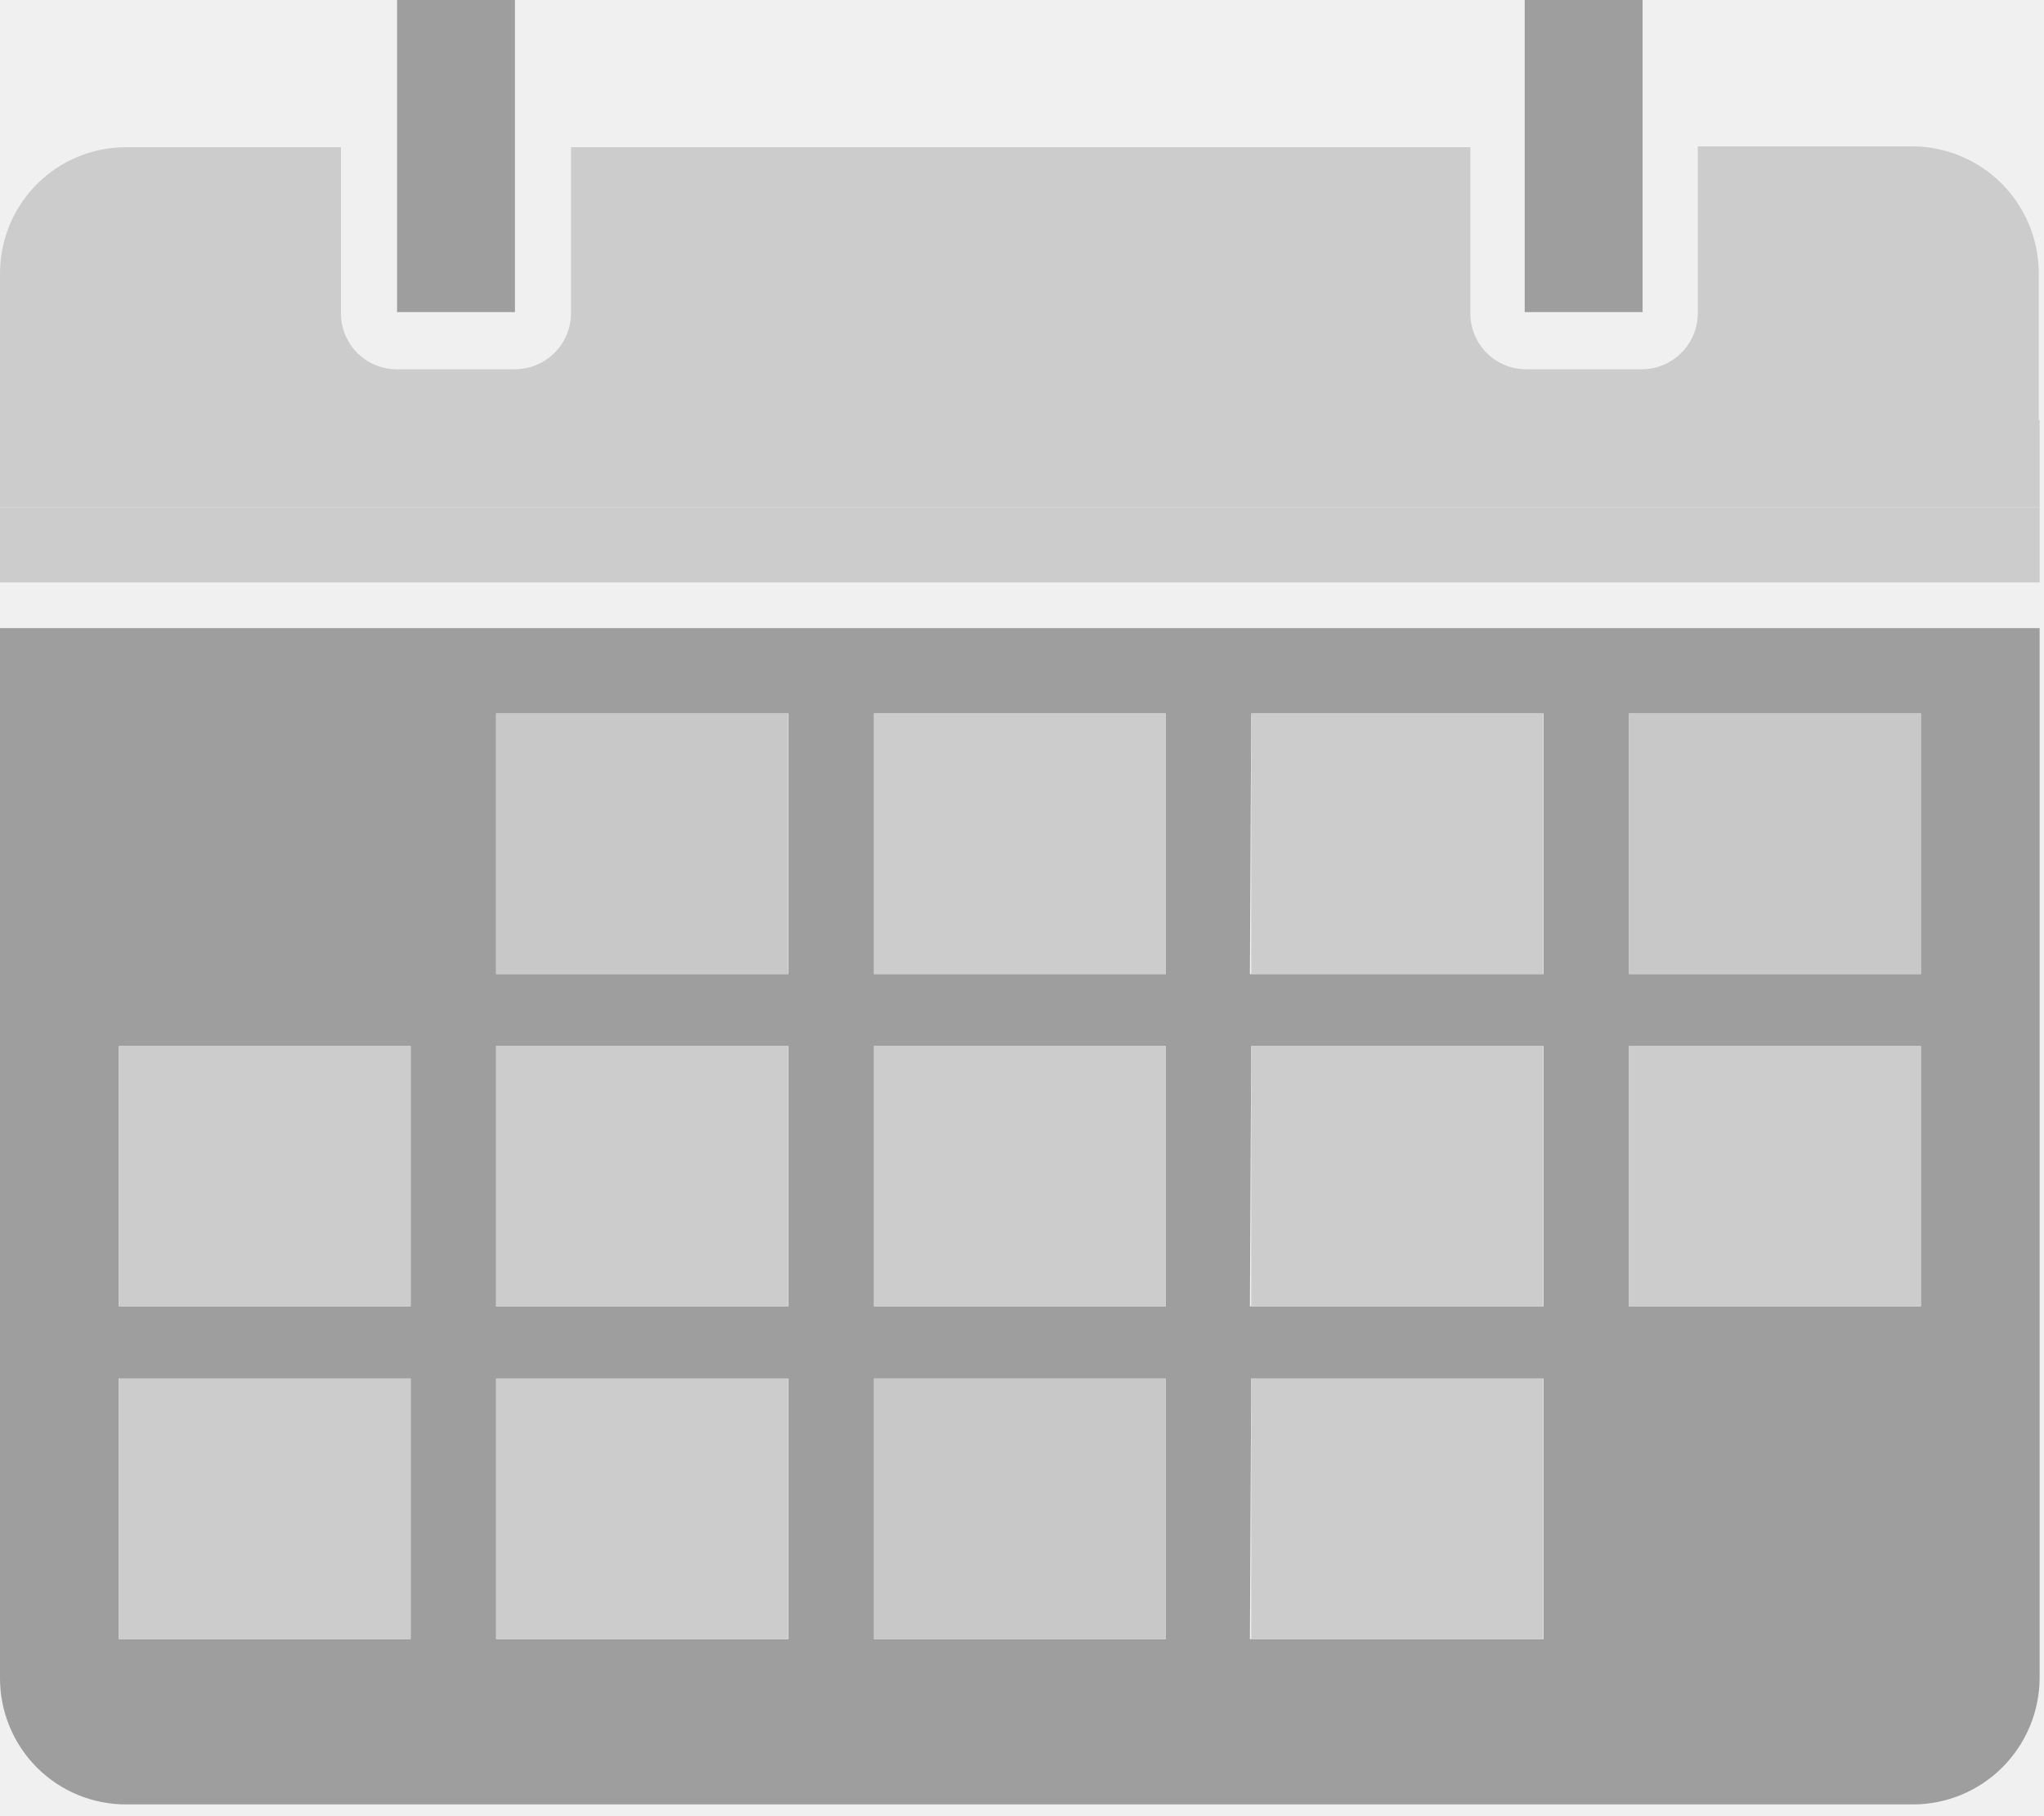
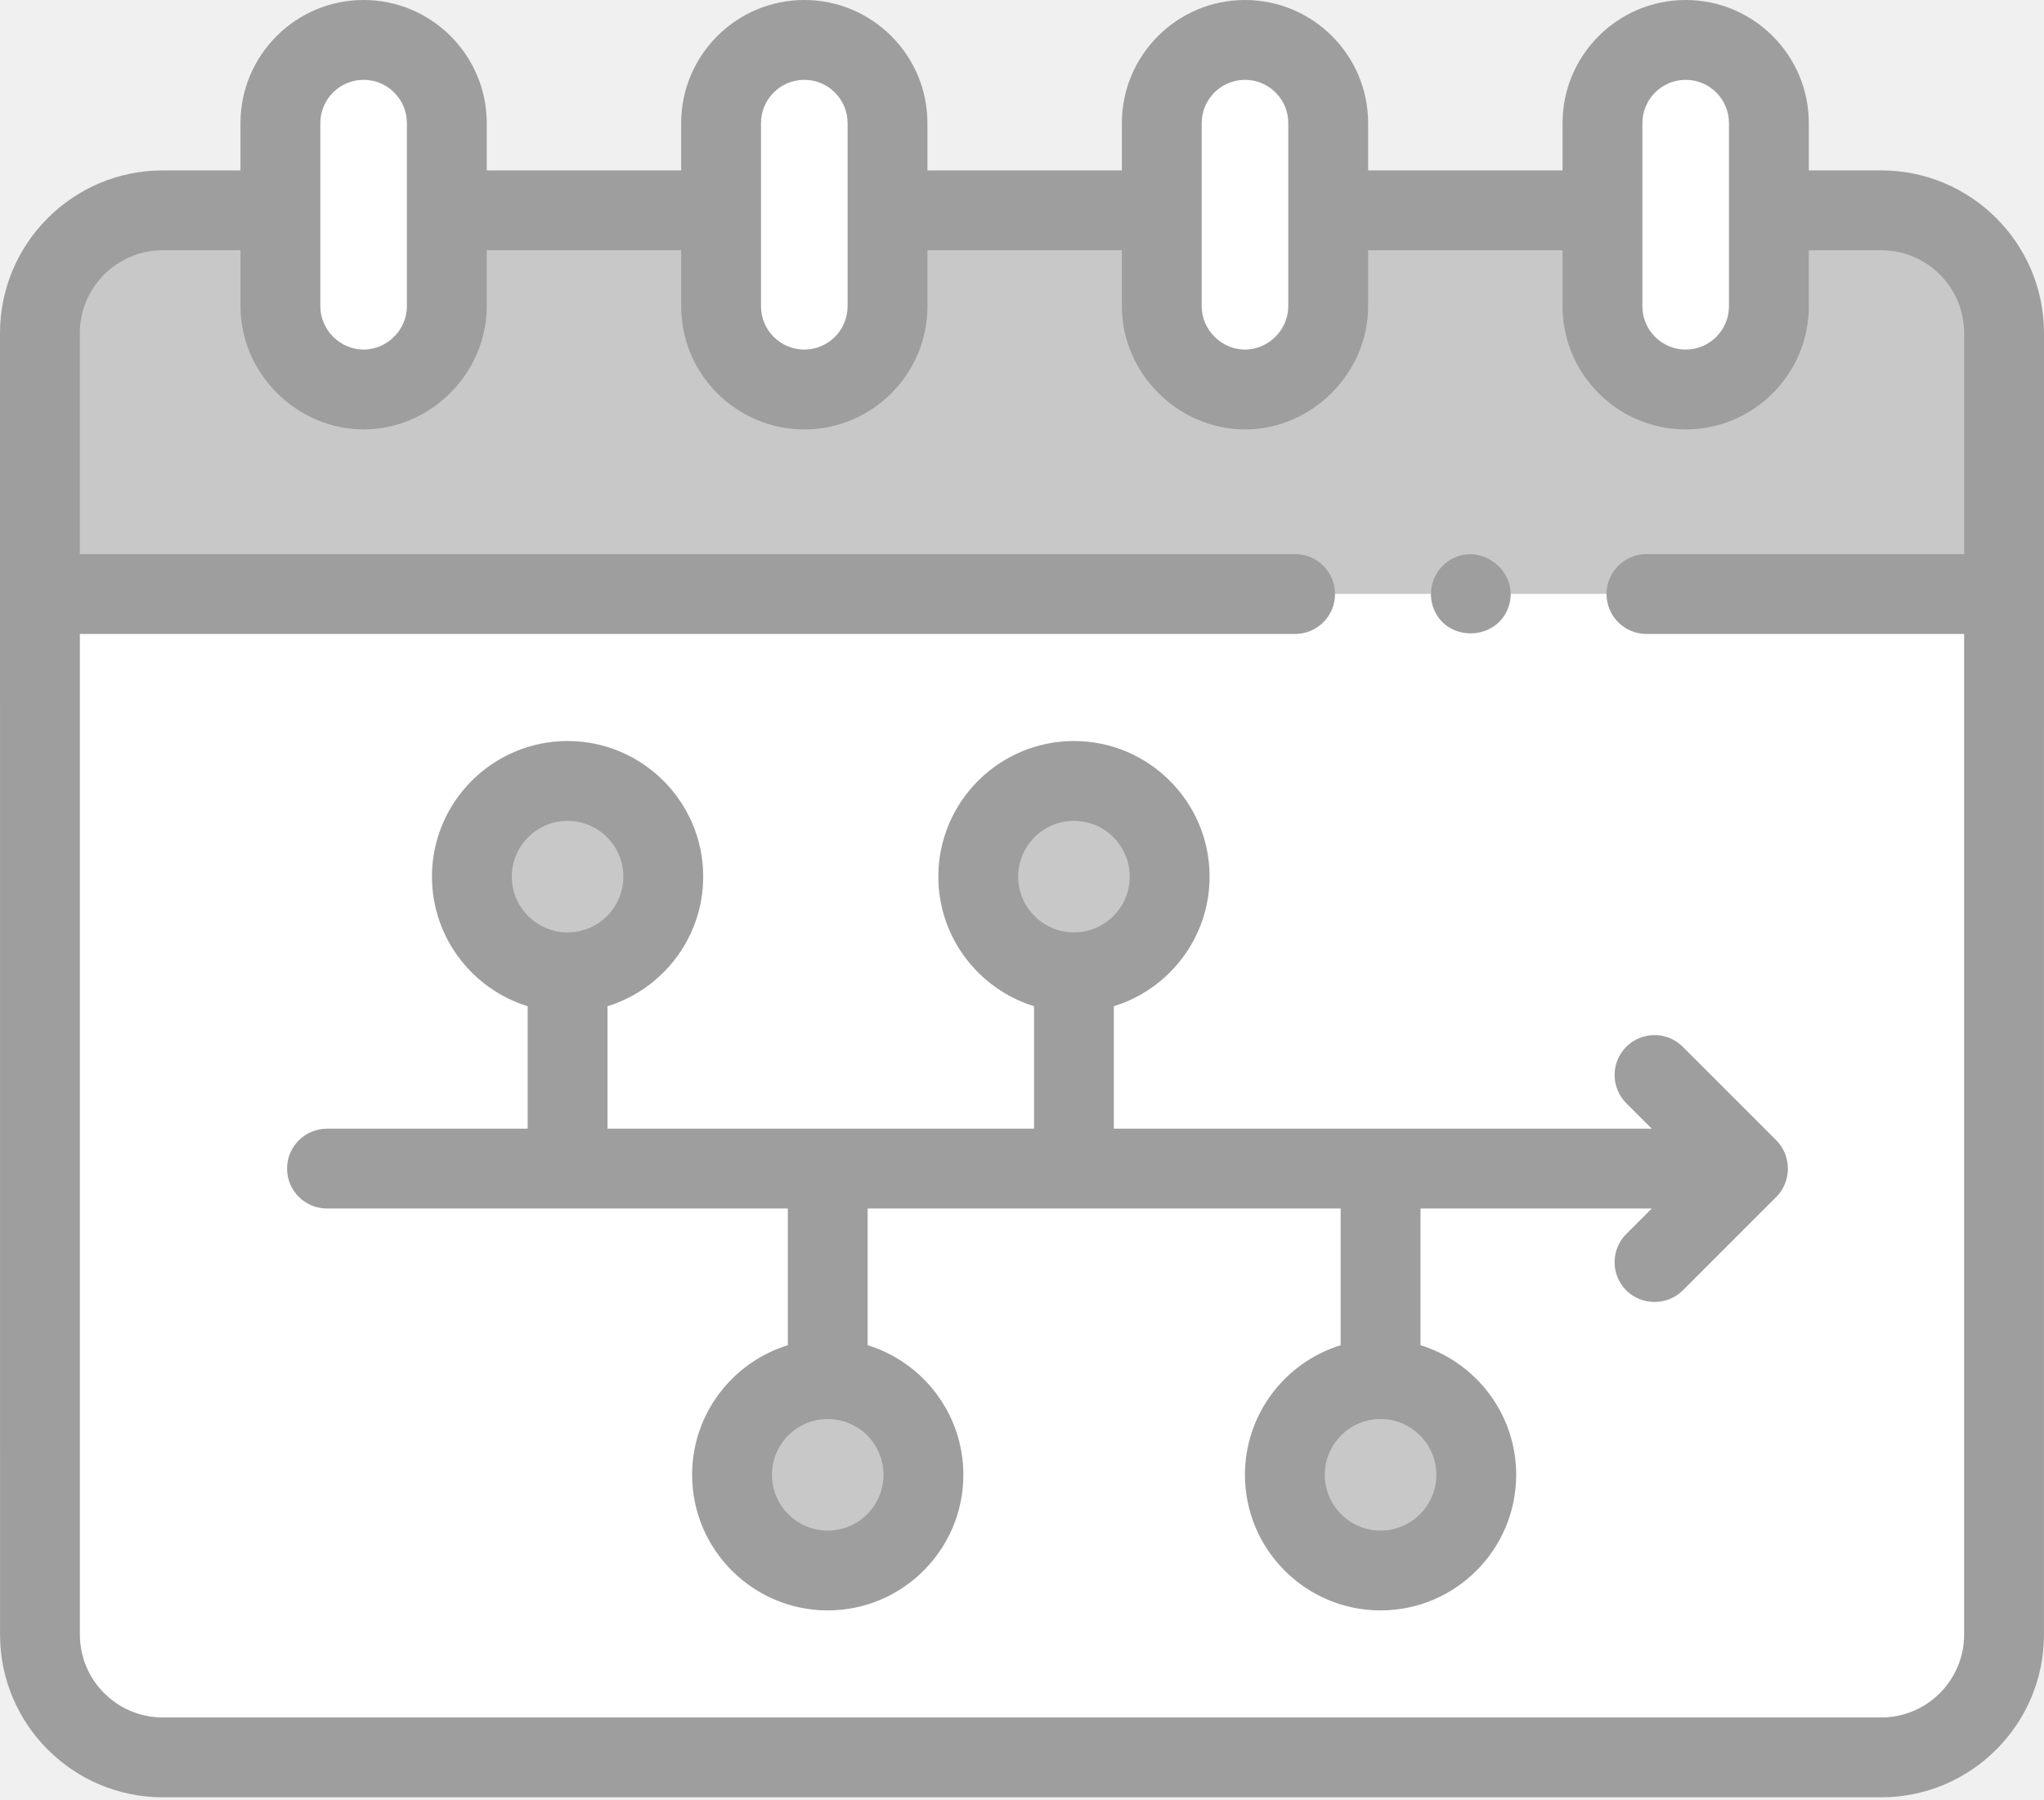
- <svg xmlns="http://www.w3.org/2000/svg" width="134" height="119" viewBox="0 0 134 119" fill="none">
-   <path d="M8.303 118.286H125.411C127.608 118.286 129.716 117.412 131.272 115.857C132.828 114.301 133.707 112.191 133.714 109.987V41.177H5.0764e-05V109.987C-0.004 111.08 0.209 112.163 0.625 113.174C1.041 114.184 1.653 115.102 2.425 115.874C3.197 116.646 4.115 117.256 5.123 117.67C6.132 118.084 7.213 118.293 8.303 118.286V118.286ZM106.793 46.767H125.928V63.854H106.793V46.767ZM106.793 68.58H125.928V85.638H106.793V68.58ZM82.027 46.767H101.191V63.854H81.941L82.027 46.767ZM82.027 68.58H101.191V85.638H81.941L82.027 68.58ZM82.027 90.364H101.191V107.451H81.941L82.027 90.364ZM57.29 46.767H76.425V63.854H57.29V46.767ZM57.29 68.58H76.425V85.638H57.29V68.58ZM57.29 90.364H76.425V107.451H57.29V90.364ZM32.523 46.767H51.687V63.854H32.523V46.767ZM32.523 68.58H51.687V85.638H32.523V68.58ZM32.523 90.364H51.687V107.451H32.523V90.364ZM7.786 68.58H26.921V85.638H7.786V68.58ZM7.786 90.364H26.921V107.451H7.786V90.364Z" fill="#9E9E9E" />
-   <path d="M133.714 33.252H0V38.18H133.714V33.252Z" fill="#CCCCCC" />
-   <path d="M133.657 17.894C133.649 15.691 132.771 13.58 131.215 12.024C129.658 10.469 127.551 9.595 125.353 9.595H111.304V20.488C111.312 21.442 110.952 22.361 110.299 23.055C109.645 23.748 108.749 24.16 107.799 24.205H100.07C99.589 24.209 99.111 24.117 98.665 23.934C98.219 23.752 97.813 23.483 97.472 23.143C97.13 22.803 96.858 22.398 96.673 21.952C96.488 21.506 96.393 21.028 96.393 20.545V9.653H37.437V20.545C37.429 21.518 37.038 22.449 36.349 23.135C35.66 23.82 34.729 24.205 33.759 24.205H26.03C25.549 24.209 25.071 24.117 24.625 23.934C24.179 23.752 23.773 23.483 23.432 23.143C23.09 22.803 22.818 22.398 22.633 21.952C22.448 21.506 22.353 21.028 22.353 20.545V9.653H8.303C7.213 9.646 6.132 9.855 5.123 10.269C4.115 10.683 3.197 11.293 2.425 12.065C1.653 12.837 1.041 13.754 0.625 14.765C0.209 15.775 -0.004 16.859 5.0764e-05 17.952V27.634H133.657V17.894Z" fill="#CCCCCC" />
-   <path d="M133.714 27.547H0V33.252H133.714V27.547Z" fill="#CCCCCC" />
-   <path d="M26.031 20.459H33.759V9.567V0H26.031V9.567V20.459Z" fill="#9E9E9E" />
-   <path d="M99.956 20.459H107.684V9.567V0H99.956V9.567V20.459Z" fill="#9E9E9E" />
-   <path d="M51.658 46.767H32.523V63.854H51.658V46.767Z" fill="#C8C8C8" />
-   <path d="M76.424 46.767H57.29V63.854H76.424V46.767Z" fill="#CCCCCC" />
-   <path d="M101.162 46.767H82.027V63.854H101.162V46.767Z" fill="#CCCCCC" />
-   <path d="M125.928 46.767H106.793V63.854H125.928V46.767Z" fill="#C8C8C8" />
-   <path d="M26.921 68.551H7.786V85.638H26.921V68.551Z" fill="#CCCCCC" />
-   <path d="M51.658 68.551H32.523V85.638H51.658V68.551Z" fill="#CCCCCC" />
-   <path d="M76.424 68.551H57.29V85.638H76.424V68.551Z" fill="#CCCCCC" />
-   <path d="M101.162 68.551H82.027V85.638H101.162V68.551Z" fill="#CCCCCC" />
-   <path d="M125.928 68.551H106.793V85.638H125.928V68.551Z" fill="#CCCCCC" />
-   <path d="M26.921 90.364H7.786V107.451H26.921V90.364Z" fill="#CCCCCC" />
-   <path d="M51.658 90.364H32.523V107.451H51.658V90.364Z" fill="#CCCCCC" />
-   <path d="M76.424 90.364H57.29V107.451H76.424V90.364Z" fill="#C8C8C8" />
-   <path d="M101.162 90.364H82.027V107.451H101.162V90.364Z" fill="#CCCCCC" />
+ <svg xmlns="http://www.w3.org/2000/svg" width="134" height="118" viewBox="0 0 134 118" fill="none">
+   <path d="M131.383 38.951V21.842C131.383 17.395 127.776 13.791 123.332 13.791H115.965V20.083C115.965 23.095 113.523 25.54 110.51 25.54C107.498 25.54 105.053 23.095 105.053 20.083V13.791H87.073V20.083C87.073 23.095 84.631 25.54 81.619 25.54C78.606 25.54 76.165 23.095 76.165 20.083V13.791H58.184V20.083C58.184 23.095 55.742 25.54 52.727 25.54C49.715 25.54 47.273 23.095 47.273 20.083V13.791H29.293V20.083C29.293 23.095 26.851 25.54 23.839 25.54C20.826 25.54 18.384 23.095 18.384 20.083V13.791H10.671C6.224 13.791 2.617 17.395 2.617 21.842V38.951H131.383Z" fill="#C8C8C8" />
+   <path d="M2.62 38.951V107.183C2.62 111.628 6.224 115.233 10.67 115.233H123.331C127.777 115.233 131.381 111.629 131.381 107.183V38.951H2.62Z" fill="white" />
+   <path d="M23.838 25.539C20.866 25.526 18.383 23.066 18.383 20.084V8.072C18.383 5.06 20.825 2.617 23.838 2.617C26.85 2.617 29.292 5.06 29.292 8.072V20.084C29.293 23.096 26.851 25.539 23.838 25.539Z" fill="white" />
+   <path d="M52.728 25.539C49.715 25.539 47.273 23.097 47.273 20.084V8.072C47.273 5.06 49.715 2.617 52.728 2.617C55.74 2.617 58.182 5.06 58.182 8.072V20.084C58.183 23.096 55.741 25.539 52.728 25.539Z" fill="white" />
+   <path d="M81.619 25.539C78.647 25.526 76.164 23.066 76.164 20.084V8.072C76.164 5.06 78.606 2.617 81.618 2.617C84.631 2.617 87.073 5.06 87.073 8.072V20.084C87.073 23.096 84.631 25.539 81.619 25.539Z" fill="white" />
+   <path d="M110.509 25.539C107.497 25.539 105.054 23.097 105.054 20.084V8.072C105.054 5.06 107.496 2.617 110.509 2.617C113.522 2.617 115.964 5.06 115.964 8.072V20.084C115.964 23.096 113.522 25.539 110.509 25.539Z" fill="white" />
+   <path d="M37.21 63.755C40.675 63.755 43.484 60.946 43.484 57.48C43.484 54.015 40.675 51.206 37.21 51.206C33.745 51.206 30.936 54.015 30.936 57.48C30.936 60.946 33.745 63.755 37.21 63.755Z" fill="#C8C8C8" />
+   <path d="M70.406 63.755C73.871 63.755 76.68 60.946 76.68 57.48C76.68 54.015 73.871 51.206 70.406 51.206C66.941 51.206 64.132 54.015 64.132 57.48C64.132 60.946 66.941 63.755 70.406 63.755Z" fill="#C8C8C8" />
+   <path d="M54.265 102.978C57.73 102.978 60.539 100.169 60.539 96.704C60.539 93.239 57.73 90.43 54.265 90.43C50.8 90.43 47.991 93.239 47.991 96.704C47.991 100.169 50.8 102.978 54.265 102.978Z" fill="#C8C8C8" />
+   <path d="M90.507 102.978C93.972 102.978 96.781 100.169 96.781 96.704C96.781 93.239 93.972 90.43 90.507 90.43C87.042 90.43 84.233 93.239 84.233 96.704C84.233 100.169 87.042 102.978 90.507 102.978Z" fill="#C8C8C8" />
+   <path d="M123.332 11.174H118.581V8.072C118.581 3.621 114.96 0 110.509 0C106.058 0 102.437 3.621 102.437 8.072V11.174H89.691V8.072C89.691 3.621 86.07 0 81.619 0C77.168 0 73.547 3.621 73.547 8.072V11.174H60.8V8.072C60.8 3.621 57.179 0 52.728 0C48.277 0 44.656 3.621 44.656 8.072V11.174H31.91V8.072C31.91 3.621 28.288 0 23.837 0C19.387 0 15.765 3.621 15.765 8.072V11.174H10.671C4.787 11.174 0 15.959 0 21.842L0.003 107.182C0.003 113.065 4.788 117.85 10.67 117.85H123.331C129.213 117.85 133.998 113.065 133.998 107.182L134 21.842C134 15.959 129.214 11.174 123.332 11.174ZM107.672 8.072C107.672 6.507 108.945 5.234 110.509 5.234C112.074 5.234 113.347 6.507 113.347 8.072V20.084C113.347 21.649 112.074 22.922 110.509 22.922C108.945 22.922 107.672 21.649 107.672 20.084V8.072ZM81.619 5.234C83.183 5.234 84.456 6.507 84.456 8.072L84.456 20.083C84.456 21.624 83.158 22.922 81.619 22.922C80.077 22.922 78.781 21.625 78.781 20.083L78.781 8.072C78.781 6.507 80.054 5.234 81.619 5.234ZM49.89 8.072C49.89 6.507 51.163 5.234 52.728 5.234C54.292 5.234 55.566 6.507 55.566 8.072V20.084C55.566 21.649 54.292 22.922 52.728 22.922C51.163 22.922 49.89 21.649 49.89 20.084V8.072ZM23.838 5.234C25.402 5.234 26.675 6.507 26.675 8.072L26.675 20.083C26.675 21.626 25.379 22.922 23.838 22.922C22.294 22.922 21.001 21.627 21.001 20.083L21 8.072C21 6.507 22.273 5.234 23.838 5.234ZM128.764 107.182C128.764 110.178 126.327 112.615 123.331 112.615H10.67C7.675 112.615 5.237 110.178 5.237 107.182V41.568H84.905C86.35 41.568 87.522 40.396 87.522 38.951C87.522 37.505 86.35 36.333 84.905 36.333H5.234V21.842C5.234 18.846 7.673 16.408 10.671 16.408H15.766V20.084C15.766 24.474 19.447 28.157 23.838 28.157C28.227 28.157 31.91 24.479 31.91 20.084V16.408H44.656V20.083C44.656 24.535 48.276 28.157 52.727 28.157C57.179 28.157 60.801 24.535 60.801 20.083V16.408H73.547V20.084C73.547 24.478 77.229 28.157 81.619 28.157C86.009 28.157 89.691 24.475 89.691 20.084V16.408H102.436V20.083C102.436 24.535 106.058 28.157 110.51 28.157C114.961 28.157 118.582 24.535 118.582 20.083V16.408H123.332C126.328 16.408 128.766 18.846 128.766 21.842V36.333H107.937C106.492 36.333 105.32 37.505 105.32 38.951C105.32 40.396 106.492 41.568 107.937 41.568H128.764L128.764 107.182Z" fill="#9E9E9E" />
+   <path d="M106.616 72.339L108.285 74.009H73.023V65.978C76.653 64.858 79.298 61.472 79.298 57.48C79.298 52.578 75.309 48.589 70.406 48.589C65.504 48.589 61.515 52.578 61.515 57.48C61.515 61.472 64.16 64.858 67.789 65.978V74.009H39.827V65.978C43.456 64.858 46.101 61.472 46.101 57.48C46.101 52.578 42.112 48.589 37.21 48.589C32.307 48.589 28.318 52.578 28.318 57.48C28.318 61.472 30.963 64.858 34.592 65.978V74.009H21.436C19.991 74.009 18.819 75.181 18.819 76.626C18.819 78.072 19.991 79.243 21.436 79.243H51.648V88.207C48.018 89.327 45.373 92.713 45.373 96.705C45.373 101.607 49.362 105.596 54.265 105.596C59.167 105.596 63.156 101.607 63.156 96.705C63.156 92.713 60.511 89.327 56.882 88.207V79.243H87.89V88.207C84.261 89.327 81.616 92.713 81.616 96.705C81.616 101.607 85.604 105.596 90.507 105.596C95.41 105.596 99.398 101.607 99.398 96.705C99.398 92.713 96.754 89.327 93.124 88.207V79.243H108.286L106.616 80.913C105.594 81.935 105.594 83.592 106.616 84.614C107.624 85.622 109.309 85.622 110.318 84.614L116.455 78.477C117.462 77.47 117.461 75.782 116.455 74.775L110.318 68.638C109.295 67.616 107.639 67.616 106.616 68.638C105.594 69.66 105.594 71.317 106.616 72.339ZM70.406 53.824C72.422 53.824 74.063 55.464 74.063 57.48C74.063 59.497 72.422 61.138 70.406 61.138C68.39 61.138 66.749 59.497 66.749 57.48C66.749 55.464 68.39 53.824 70.406 53.824ZM37.21 53.824C39.226 53.824 40.867 55.464 40.867 57.48C40.867 59.497 39.226 61.138 37.21 61.138C35.193 61.138 33.553 59.497 33.553 57.48C33.553 55.464 35.193 53.824 37.21 53.824ZM54.265 100.361C52.248 100.361 50.608 98.721 50.608 96.704C50.608 94.688 52.248 93.047 54.265 93.047C56.281 93.047 57.922 94.688 57.922 96.704C57.922 98.721 56.281 100.361 54.265 100.361ZM90.507 100.361C88.49 100.361 86.85 98.721 86.85 96.704C86.85 94.688 88.49 93.047 90.507 93.047C92.523 93.047 94.164 94.688 94.164 96.704C94.164 98.721 92.523 100.361 90.507 100.361Z" fill="#9E9E9E" />
+   <path d="M94.004 39.95C94.906 42.148 98.159 42.019 98.904 39.77C99.642 37.547 97.169 35.525 95.131 36.676C93.998 37.316 93.503 38.748 94.004 39.95Z" fill="#9E9E9E" />
</svg>
